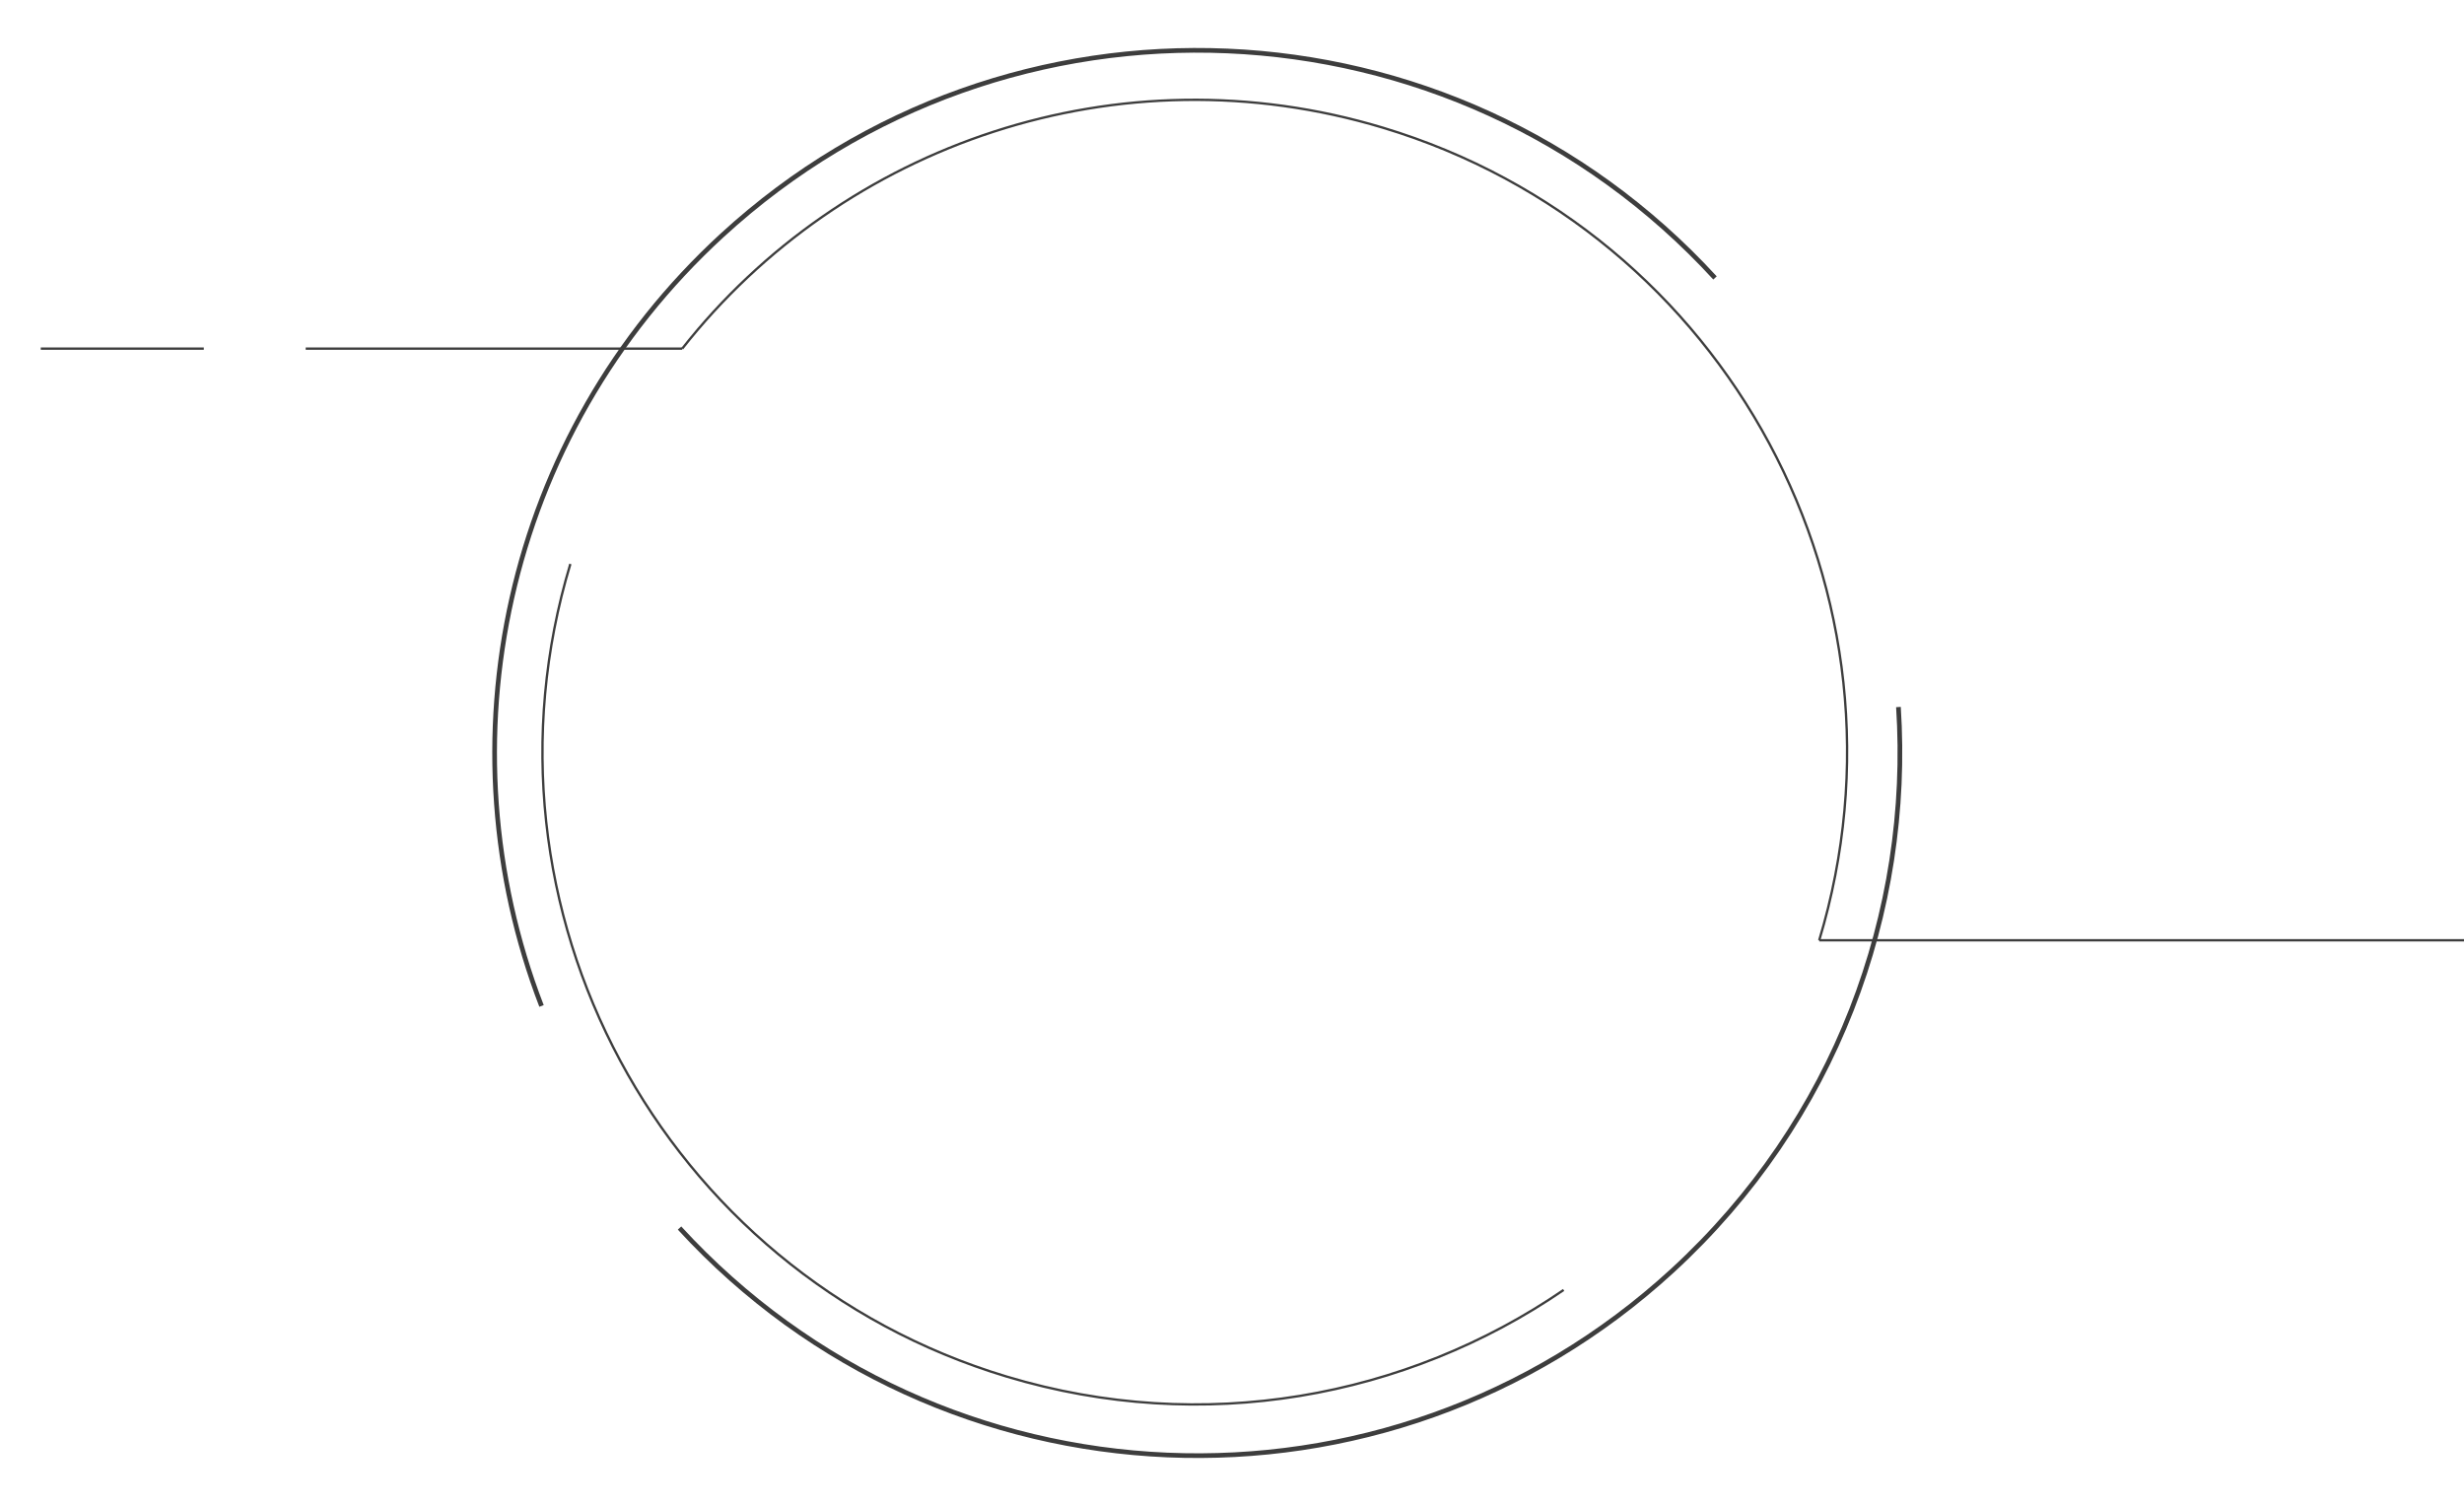
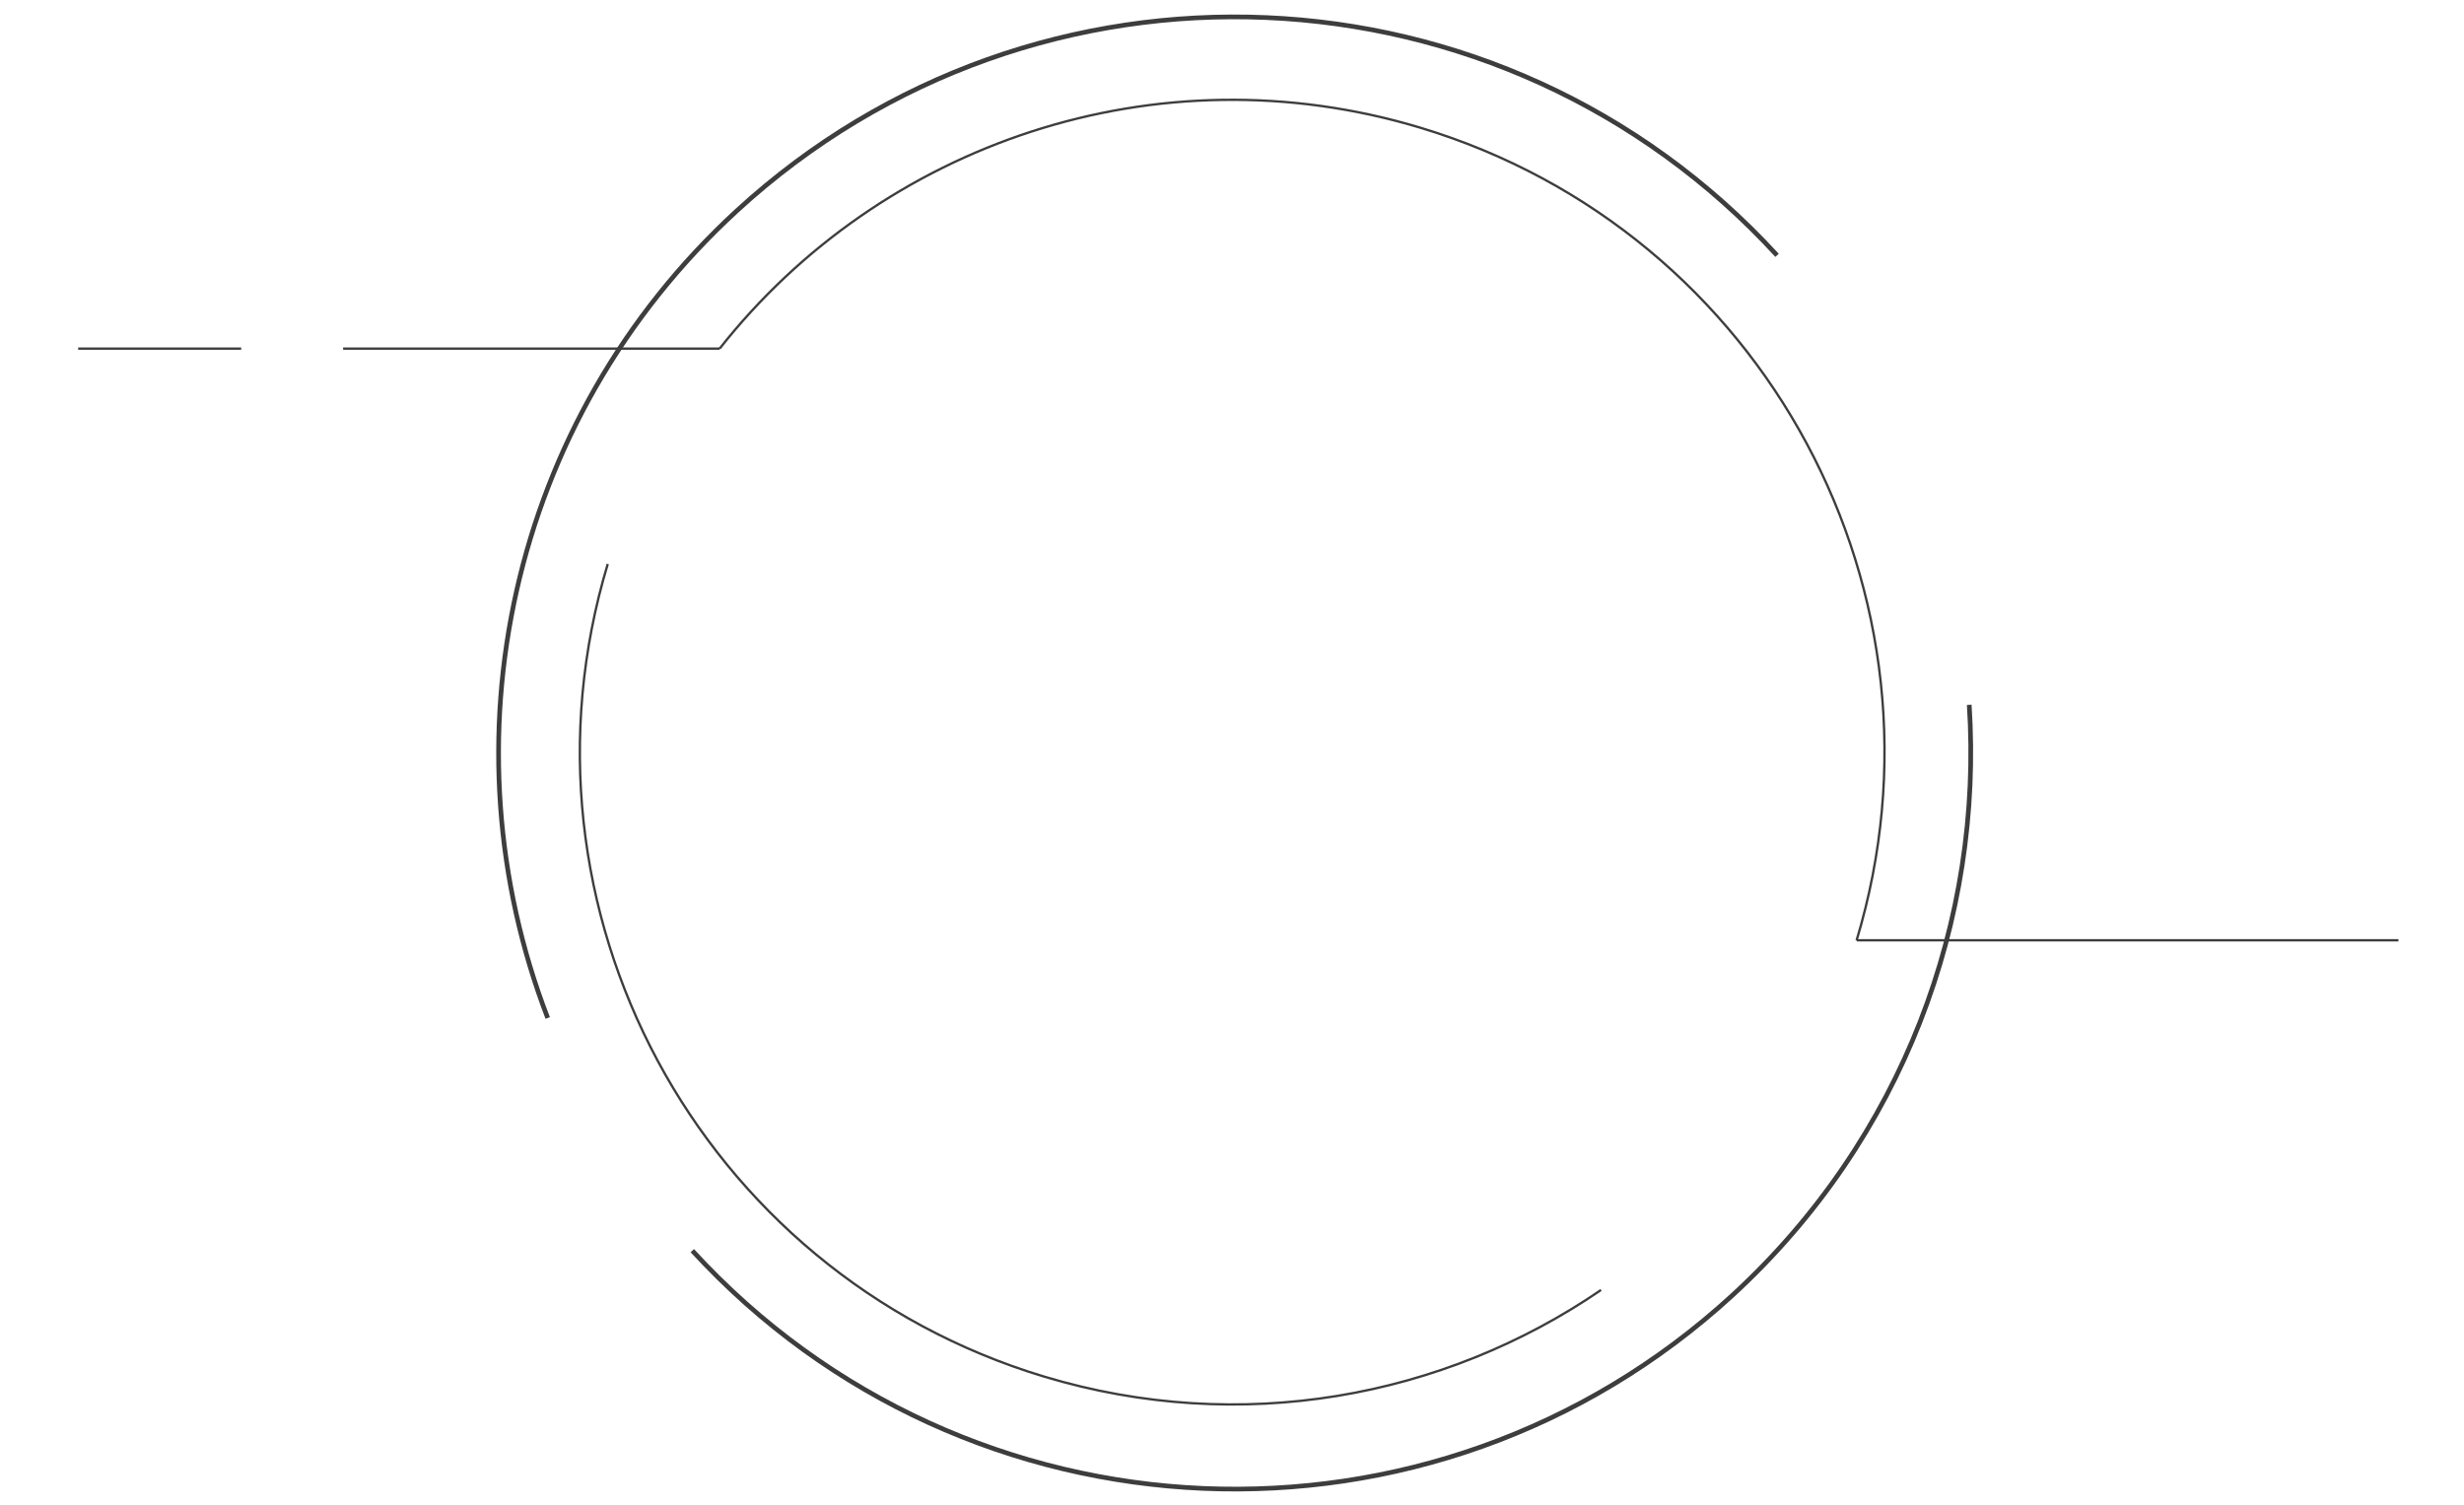
<svg xmlns="http://www.w3.org/2000/svg" version="1.1" id="Layer_1" x="0px" y="0px" viewBox="0 0 1054.03 643.49" style="enable-background:new 0 0 1054.03 643.49;" xml:space="preserve">
-   <style type="text/css">
- 	.st0{fill:none;stroke:#3D3D3D;stroke-miterlimit:10;}
- 	.st1{fill:none;stroke:#3D3D3D;stroke-width:2;stroke-miterlimit:10;}
- </style>
-   <path class="st0" d="M668.88,551.82c-67.29,46.09-154.1,62.4-238.27,37.04c-147.52-44.45-231.08-200.08-186.63-347.6" />
-   <path class="st0" d="M291.84,149.13c68.89-87.46,186.69-128.56,299.74-94.5C739.1,99.08,822.66,254.7,778.21,402.23" />
-   <path class="st1" d="M812.1,302.45c5.69,87.69-26.94,177.09-96.72,241.13c-122.31,112.24-312.45,104.07-424.69-18.25" />
-   <path class="st1" d="M231.65,430.32c-43.14-111.92-16.44-243.68,77.29-329.68C431.25-11.6,621.39-3.43,733.63,118.89" />
-   <line class="st0" x1="291.84" y1="149.13" x2="130.77" y2="149.13" />
-   <line class="st0" x1="778.21" y1="402.23" x2="1054.03" y2="402.23" />
-   <line class="st0" x1="87.18" y1="149.13" x2="17.44" y2="149.13" />
+   <path style="fill:none;stroke:#3D3D3D;stroke-miterlimit:10;" d="M684.88,551.82c-67.29,46.09-154.1,62.4-238.27,37.04  c-147.52-44.45-231.08-200.08-186.63-347.6" />
+   <path style="fill:none;stroke:#3D3D3D;stroke-miterlimit:10;" d="M307.84,149.13c68.89-87.46,186.69-128.56,299.74-94.5  C755.1,99.08,838.66,254.7,794.21,402.23" />
+   <path style="fill:none;stroke:#3D3D3D;stroke-width:2;stroke-miterlimit:10;" d="M842.38,301.51  c5.96,91.86-28.22,185.52-101.32,252.61C612.92,671.7,413.73,663.14,296.15,535" />
+   <path style="fill:none;stroke:#3D3D3D;stroke-width:2;stroke-miterlimit:10;" d="M234.3,435.47  c-45.19-117.25-17.22-255.28,80.97-345.37C443.4-27.48,642.59-18.92,760.17,109.22" />
+   <line style="fill:none;stroke:#3D3D3D;stroke-miterlimit:10;" x1="307.84" y1="149.13" x2="146.77" y2="149.13" />
+   <line style="fill:none;stroke:#3D3D3D;stroke-miterlimit:10;" x1="794.21" y1="402.23" x2="1026" y2="402.23" />
+   <line style="fill:none;stroke:#3D3D3D;stroke-miterlimit:10;" x1="103.18" y1="149.13" x2="33.44" y2="149.13" />
</svg>
